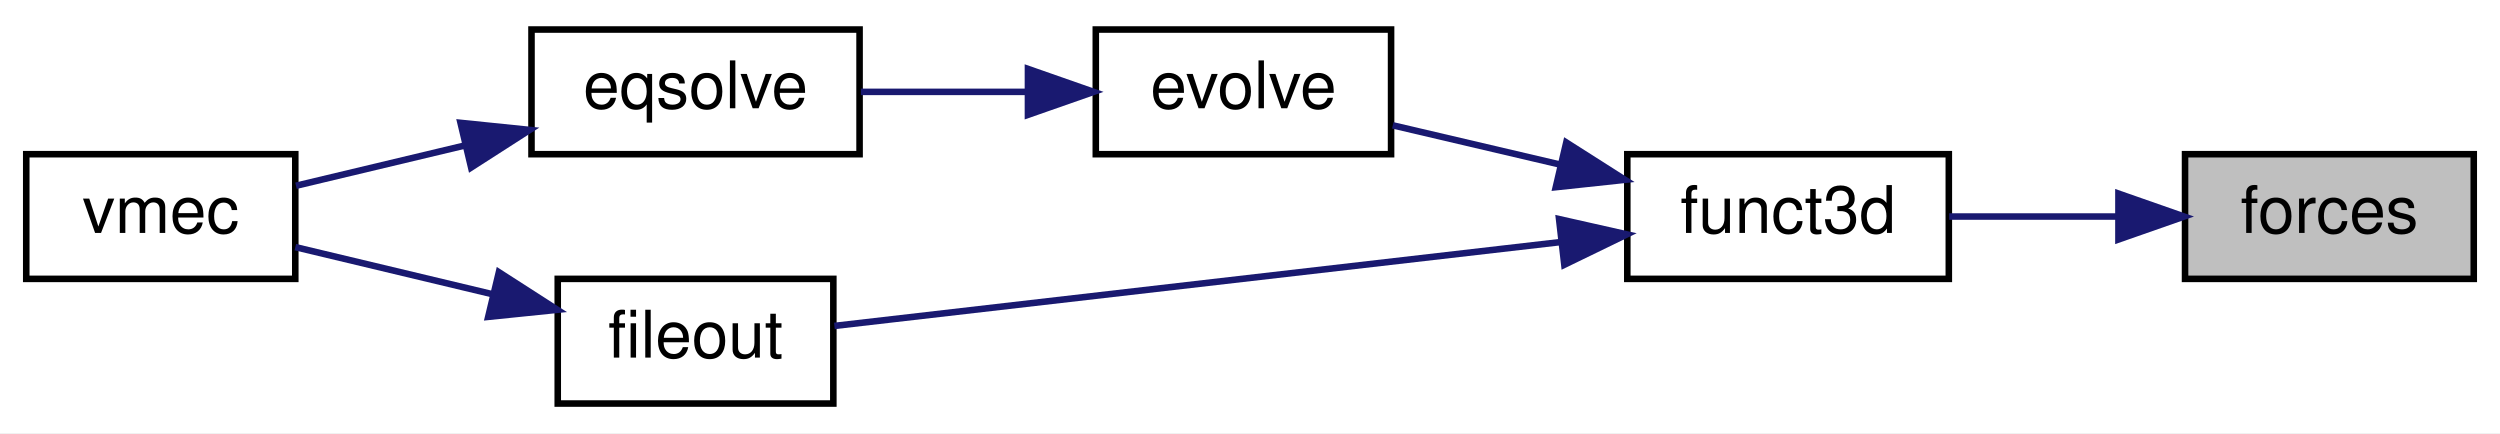
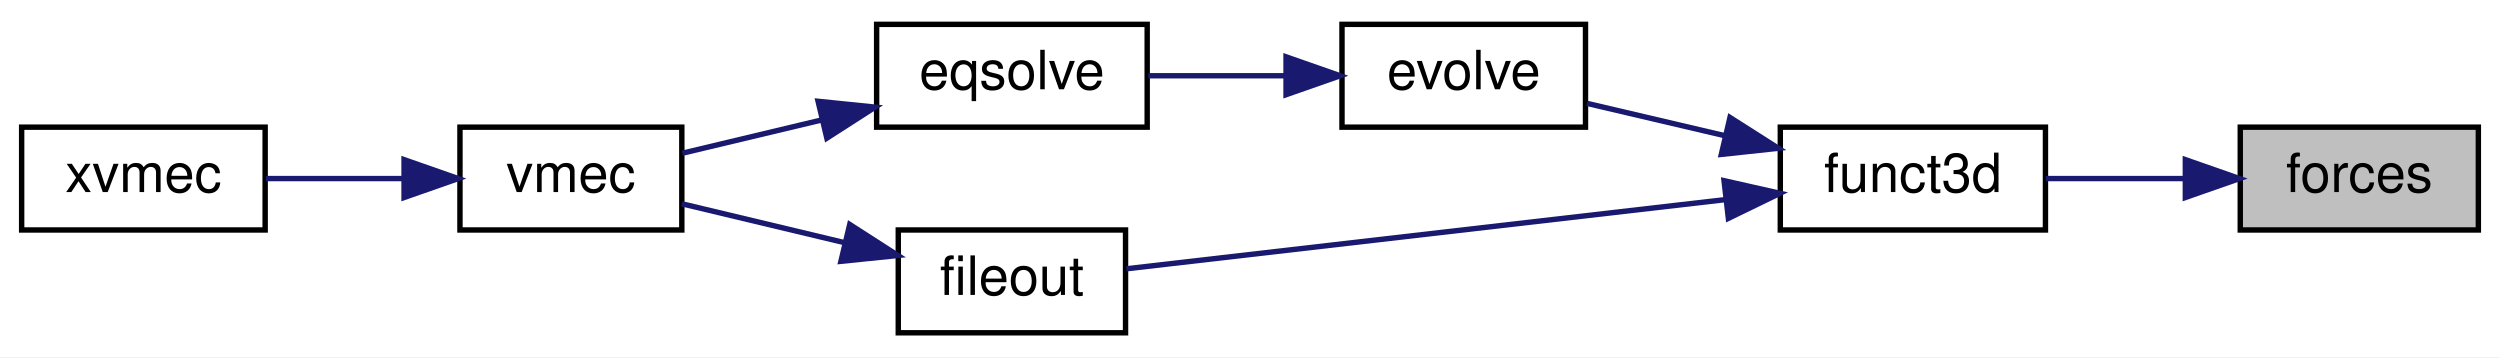
- <svg xmlns="http://www.w3.org/2000/svg" xmlns:xlink="http://www.w3.org/1999/xlink" width="381pt" height="66pt" viewBox="0.00 0.00 381.00 66.00">
+ <svg xmlns="http://www.w3.org/2000/svg" xmlns:xlink="http://www.w3.org/1999/xlink" width="462pt" height="66pt" viewBox="0.00 0.00 462.00 66.00">
  <g id="graph0" class="graph" transform="scale(1 1) rotate(0) translate(4 62)">
-     <polygon fill="white" stroke="transparent" points="-4,4 -4,-62 377,-62 377,4 -4,4" />
+     <polygon fill="white" stroke="transparent" points="-4,4 -4,-62 458,-62 458,4 -4,4" />
    <g id="node1" class="node">
      <g id="a_node1">
        <a xlink:title="Compute the real-space MHD forces.">
-           <polygon fill="#bfbfbf" stroke="black" points="329,-19.5 329,-38.5 373,-38.5 373,-19.5 329,-19.5" />
-           <text text-anchor="middle" x="351" y="-26.5" font-family="Helvetica,sans-Serif" font-size="10.00">forces</text>
+           <polygon fill="#bfbfbf" stroke="black" points="410,-19.5 410,-38.5 454,-38.5 454,-19.5 410,-19.5" />
+           <text text-anchor="middle" x="432" y="-26.5" font-family="Helvetica,sans-Serif" font-size="10.00">forces</text>
        </a>
      </g>
    </g>
    <g id="node2" class="node">
      <g id="a_node2">
        <a xlink:href="../../d3/d4f/funct3d_8f90.html#a800bacc22176e16323899df87b55c547" target="_top" xlink:title="Evaluate the three-dimensional MHD energy functional.">
-           <polygon fill="white" stroke="black" points="244,-19.5 244,-38.5 293,-38.5 293,-19.5 244,-19.5" />
-           <text text-anchor="middle" x="268.5" y="-26.5" font-family="Helvetica,sans-Serif" font-size="10.00">funct3d</text>
+           <polygon fill="white" stroke="black" points="325,-19.5 325,-38.5 374,-38.5 374,-19.5 325,-19.5" />
+           <text text-anchor="middle" x="349.5" y="-26.5" font-family="Helvetica,sans-Serif" font-size="10.00">funct3d</text>
        </a>
      </g>
    </g>
    <g id="edge1" class="edge">
-       <path fill="none" stroke="midnightblue" d="M318.81,-29C310.25,-29 301.11,-29 293.06,-29" />
-       <polygon fill="midnightblue" stroke="midnightblue" points="318.85,-32.5 328.85,-29 318.85,-25.5 318.85,-32.5" />
+       <path fill="none" stroke="midnightblue" d="M399.81,-29C391.25,-29 382.11,-29 374.06,-29" />
+       <polygon fill="midnightblue" stroke="midnightblue" points="399.85,-32.5 409.85,-29 399.85,-25.5 399.85,-32.5" />
    </g>
    <g id="node3" class="node">
      <g id="a_node3">
        <a xlink:href="../../de/da9/evolve_8f90.html#a8103e838be03904e03551e04f6b396e4" target="_top" xlink:title="Take a single time step in Fourier space to evolve the Fourier coefficients describing the equilibriu...">
-           <polygon fill="white" stroke="black" points="163,-38.5 163,-57.5 208,-57.5 208,-38.5 163,-38.5" />
-           <text text-anchor="middle" x="185.5" y="-45.5" font-family="Helvetica,sans-Serif" font-size="10.00">evolve</text>
+           <polygon fill="white" stroke="black" points="244,-38.5 244,-57.5 289,-57.5 289,-38.5 244,-38.5" />
+           <text text-anchor="middle" x="266.5" y="-45.5" font-family="Helvetica,sans-Serif" font-size="10.00">evolve</text>
        </a>
      </g>
    </g>
    <g id="edge2" class="edge">
-       <path fill="none" stroke="midnightblue" d="M233.8,-36.91C225.16,-38.93 216.11,-41.05 208.26,-42.9" />
-       <polygon fill="midnightblue" stroke="midnightblue" points="234.7,-40.29 243.64,-34.6 233.1,-33.47 234.7,-40.29" />
+       <path fill="none" stroke="midnightblue" d="M314.8,-36.91C306.16,-38.93 297.11,-41.05 289.26,-42.9" />
+       <polygon fill="midnightblue" stroke="midnightblue" points="315.7,-40.29 324.64,-34.6 314.1,-33.47 315.7,-40.29" />
+     </g>
+     <g id="node7" class="node">
+       <g id="a_node7">
+         <a xlink:href="../../d0/d71/fileout_8f90.html#a7228e984aaf2c38bd772e3d846fab7af" target="_top" xlink:title="Write the output files.">
+           <polygon fill="white" stroke="black" points="162,-0.5 162,-19.5 204,-19.5 204,-0.5 162,-0.5" />
+           <text text-anchor="middle" x="183" y="-7.5" font-family="Helvetica,sans-Serif" font-size="10.00">fileout</text>
+         </a>
+       </g>
+     </g>
+     <g id="edge6" class="edge">
+       <path fill="none" stroke="midnightblue" d="M314.75,-25.1C281.47,-21.26 231.71,-15.51 204.16,-12.33" />
+       <polygon fill="midnightblue" stroke="midnightblue" points="314.6,-28.61 324.93,-26.28 315.4,-21.65 314.6,-28.61" />
+     </g>
+     <g id="node4" class="node">
+       <g id="a_node4">
+         <a xlink:href="../../d7/d46/eqsolve_8f90.html#ab740b09d1b651e2ab8a60c5d552df0c2" target="_top" xlink:title="Iteratively evolve the Fourier coefficients that specify the equilibrium.">
+           <polygon fill="white" stroke="black" points="158,-38.5 158,-57.5 208,-57.5 208,-38.5 158,-38.5" />
+           <text text-anchor="middle" x="183" y="-45.5" font-family="Helvetica,sans-Serif" font-size="10.00">eqsolve</text>
+         </a>
+       </g>
+     </g>
+     <g id="edge3" class="edge">
+       <path fill="none" stroke="midnightblue" d="M233.41,-48C225.02,-48 216.11,-48 208.2,-48" />
+       <polygon fill="midnightblue" stroke="midnightblue" points="233.66,-51.5 243.66,-48 233.66,-44.5 233.66,-51.5" />
+     </g>
+     <g id="node5" class="node">
+       <g id="a_node5">
+         <a xlink:href="../../db/d61/vmec_8f90.html#a6d38ab7be2f9d818da4541e1d352ea23" target="_top" xlink:title="Main driver for VMEC.">
+           <polygon fill="white" stroke="black" points="81,-19.5 81,-38.5 122,-38.5 122,-19.5 81,-19.5" />
+           <text text-anchor="middle" x="101.5" y="-26.5" font-family="Helvetica,sans-Serif" font-size="10.00">vmec</text>
+         </a>
+       </g>
+     </g>
+     <g id="edge4" class="edge">
+       <path fill="none" stroke="midnightblue" d="M147.71,-39.8C138.96,-37.71 129.84,-35.53 122.11,-33.69" />
+       <polygon fill="midnightblue" stroke="midnightblue" points="147.18,-43.28 157.72,-42.2 148.8,-36.47 147.18,-43.28" />
    </g>
    <g id="node6" class="node">
      <g id="a_node6">
-         <a xlink:href="../../d0/d71/fileout_8f90.html#a7228e984aaf2c38bd772e3d846fab7af" target="_top" xlink:title="Write the output files.">
-           <polygon fill="white" stroke="black" points="81,-0.5 81,-19.5 123,-19.5 123,-0.5 81,-0.5" />
-           <text text-anchor="middle" x="102" y="-7.5" font-family="Helvetica,sans-Serif" font-size="10.00">fileout</text>
+         <a xlink:href="../../db/d61/vmec_8f90.html#ace5bdf043bb85c8f0a9fc582bdb55725" target="_top" xlink:title="Main program of VMEC.">
+           <polygon fill="white" stroke="black" points="0,-19.5 0,-38.5 45,-38.5 45,-19.5 0,-19.5" />
+           <text text-anchor="middle" x="22.5" y="-26.5" font-family="Helvetica,sans-Serif" font-size="10.00">xvmec</text>
        </a>
      </g>
    </g>
    <g id="edge5" class="edge">
-       <path fill="none" stroke="midnightblue" d="M233.75,-25.1C200.47,-21.26 150.71,-15.51 123.16,-12.33" />
-       <polygon fill="midnightblue" stroke="midnightblue" points="233.6,-28.61 243.93,-26.28 234.4,-21.65 233.6,-28.61" />
+       <path fill="none" stroke="midnightblue" d="M70.42,-29C61.99,-29 52.99,-29 45.16,-29" />
+       <polygon fill="midnightblue" stroke="midnightblue" points="70.67,-32.5 80.67,-29 70.67,-25.5 70.67,-32.5" />
    </g>
-     <g id="node4" class="node">
-       <g id="a_node4">
-         <a xlink:href="../../d7/d46/eqsolve_8f90.html#ab740b09d1b651e2ab8a60c5d552df0c2" target="_top" xlink:title="Iteratively evolve the Fourier coefficients that specify the equilibrium.">
-           <polygon fill="white" stroke="black" points="77,-38.5 77,-57.5 127,-57.5 127,-38.5 77,-38.5" />
-           <text text-anchor="middle" x="102" y="-45.5" font-family="Helvetica,sans-Serif" font-size="10.00">eqsolve</text>
-         </a>
-       </g>
-     </g>
-     <g id="edge3" class="edge">
-       <path fill="none" stroke="midnightblue" d="M152.41,-48C144.02,-48 135.11,-48 127.2,-48" />
-       <polygon fill="midnightblue" stroke="midnightblue" points="152.66,-51.5 162.66,-48 152.66,-44.5 152.66,-51.5" />
-     </g>
-     <g id="node5" class="node">
-       <g id="a_node5">
-         <a xlink:href="../../db/d61/vmec_8f90.html#a6d38ab7be2f9d818da4541e1d352ea23" target="_top" xlink:title="Main driver for VMEC.">
-           <polygon fill="white" stroke="black" points="0,-19.5 0,-38.5 41,-38.5 41,-19.5 0,-19.5" />
-           <text text-anchor="middle" x="20.5" y="-26.5" font-family="Helvetica,sans-Serif" font-size="10.00">vmec</text>
-         </a>
-       </g>
-     </g>
-     <g id="edge4" class="edge">
-       <path fill="none" stroke="midnightblue" d="M66.71,-39.8C57.96,-37.71 48.84,-35.53 41.11,-33.69" />
-       <polygon fill="midnightblue" stroke="midnightblue" points="66.18,-43.28 76.72,-42.2 67.8,-36.47 66.18,-43.28" />
-     </g>
-     <g id="edge6" class="edge">
-       <path fill="none" stroke="midnightblue" d="M70.93,-17.19C60.91,-19.58 50.01,-22.19 41.01,-24.34" />
-       <polygon fill="midnightblue" stroke="midnightblue" points="72.03,-20.52 80.94,-14.79 70.4,-13.71 72.03,-20.52" />
+     <g id="edge7" class="edge">
+       <path fill="none" stroke="midnightblue" d="M151.93,-17.19C141.91,-19.58 131.01,-22.19 122.01,-24.34" />
+       <polygon fill="midnightblue" stroke="midnightblue" points="153.03,-20.52 161.94,-14.79 151.4,-13.71 153.03,-20.52" />
    </g>
  </g>
</svg>
